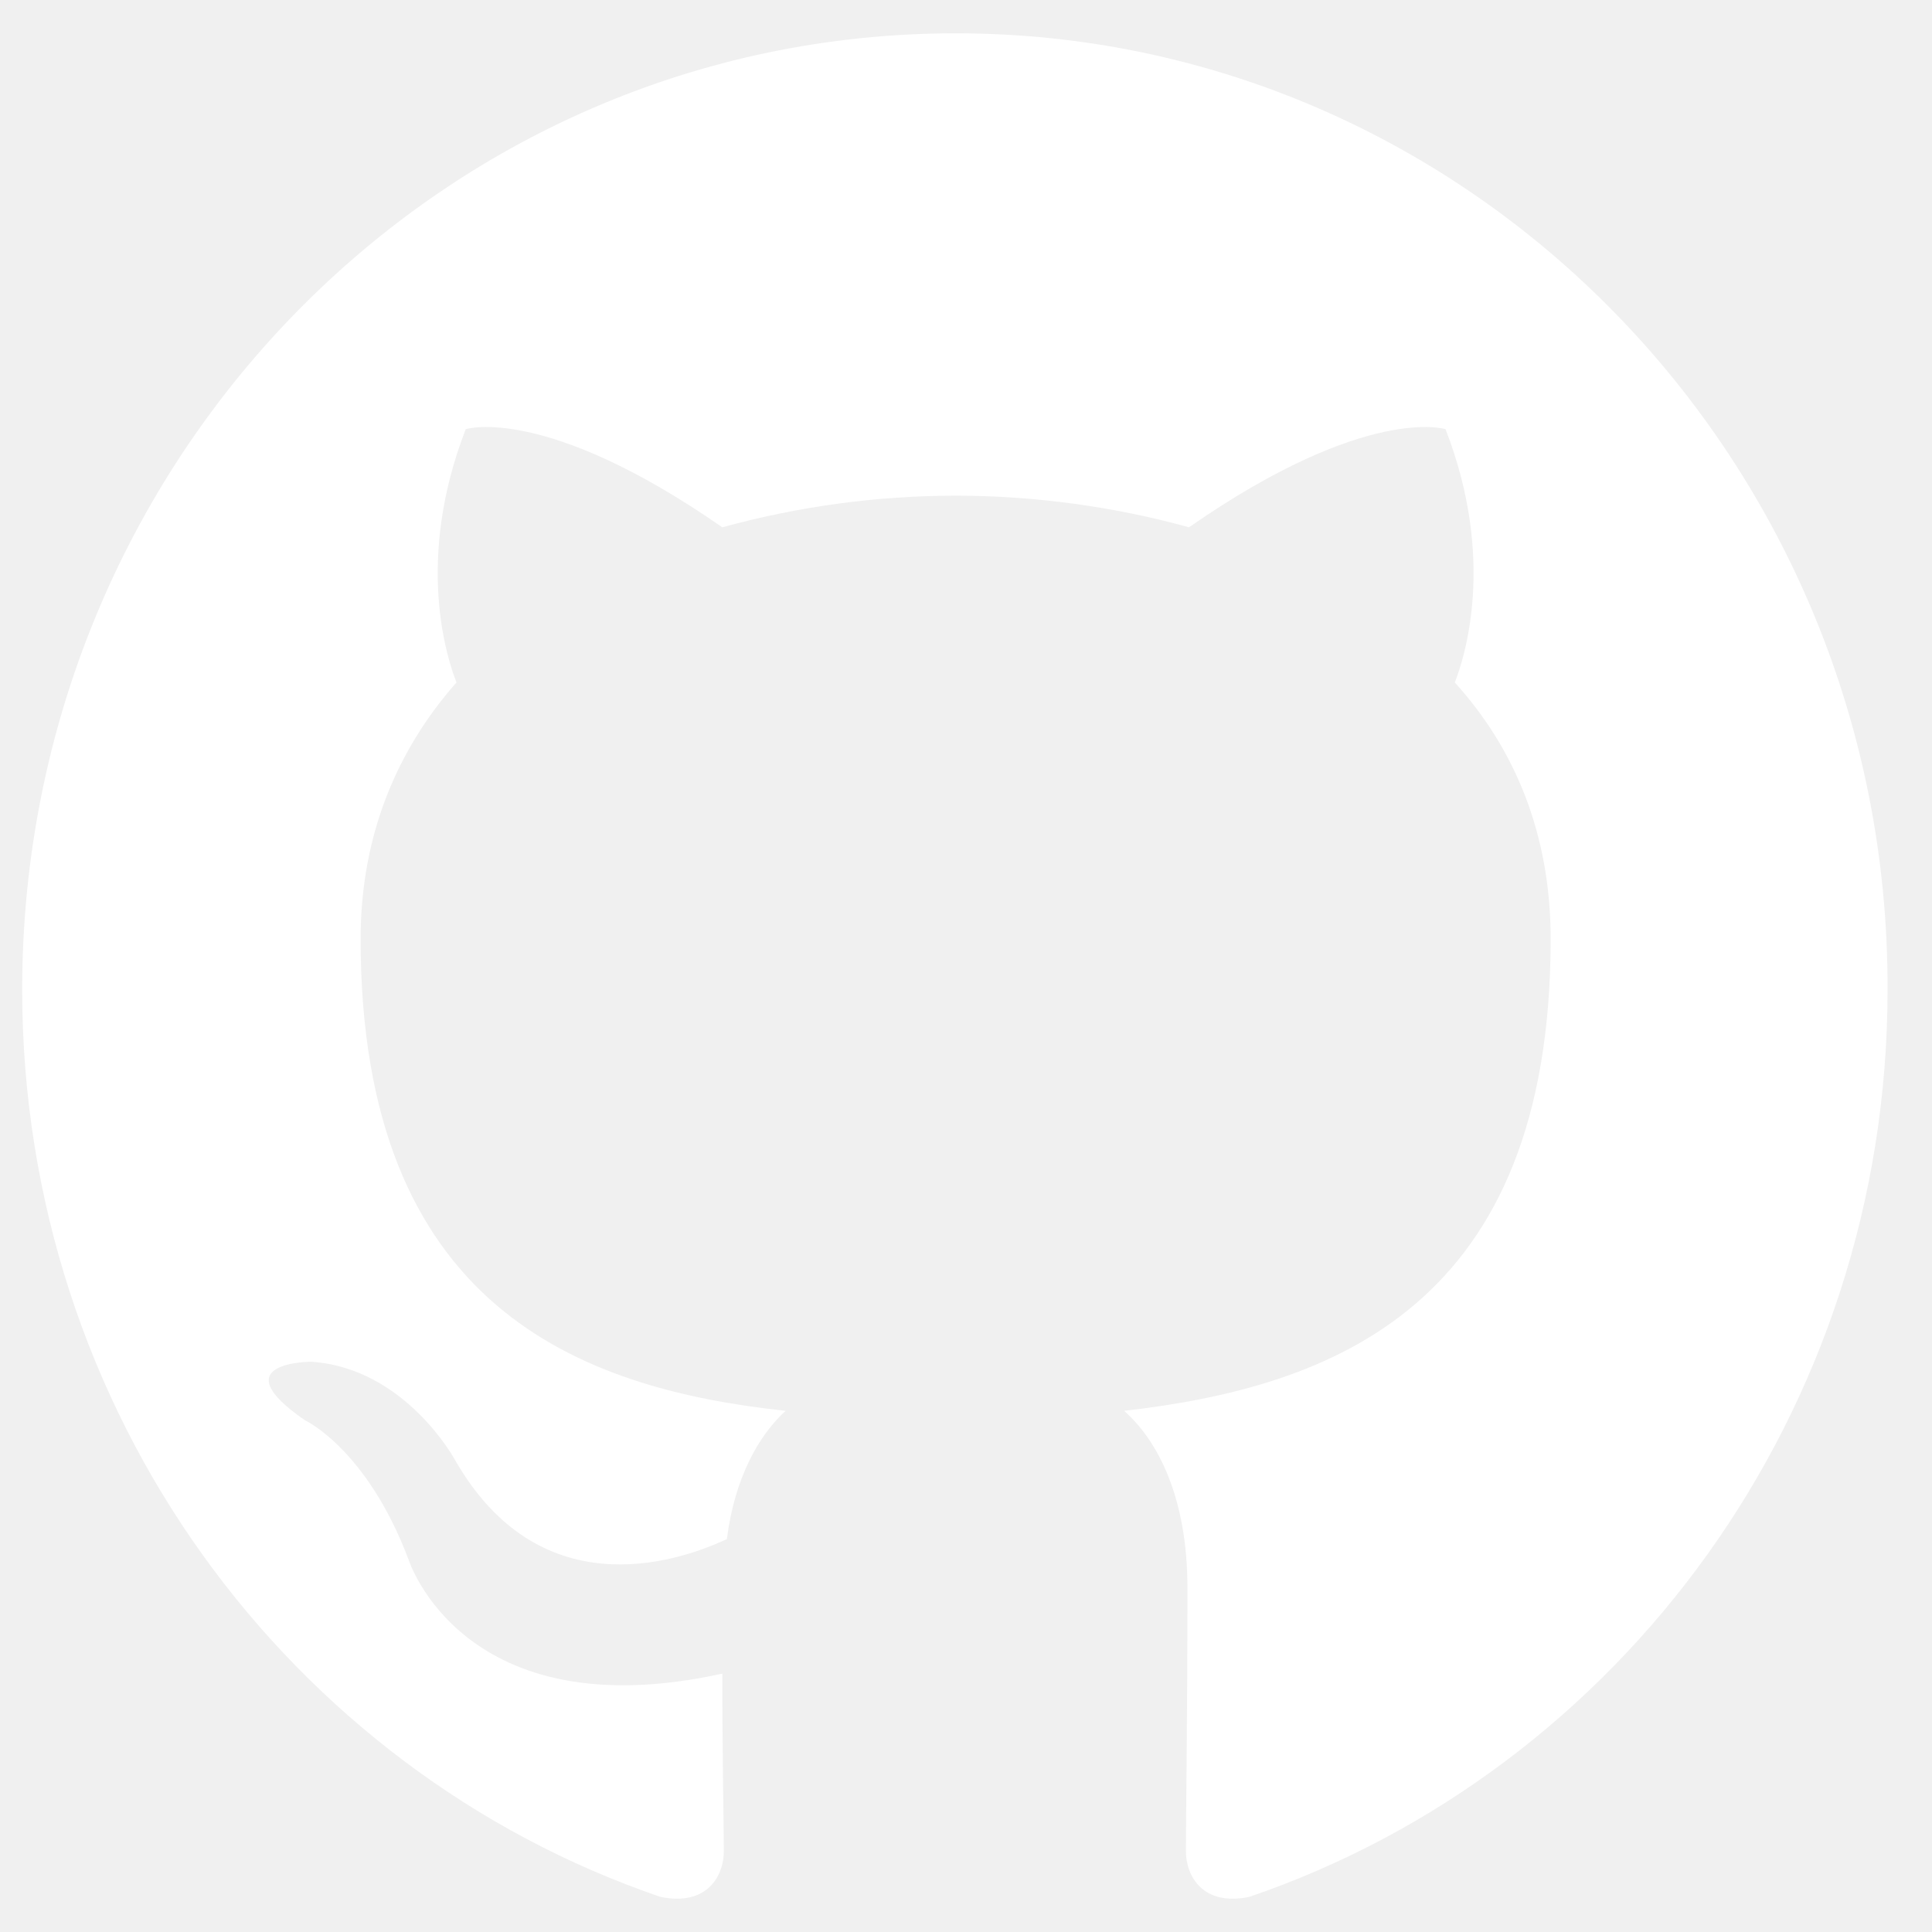
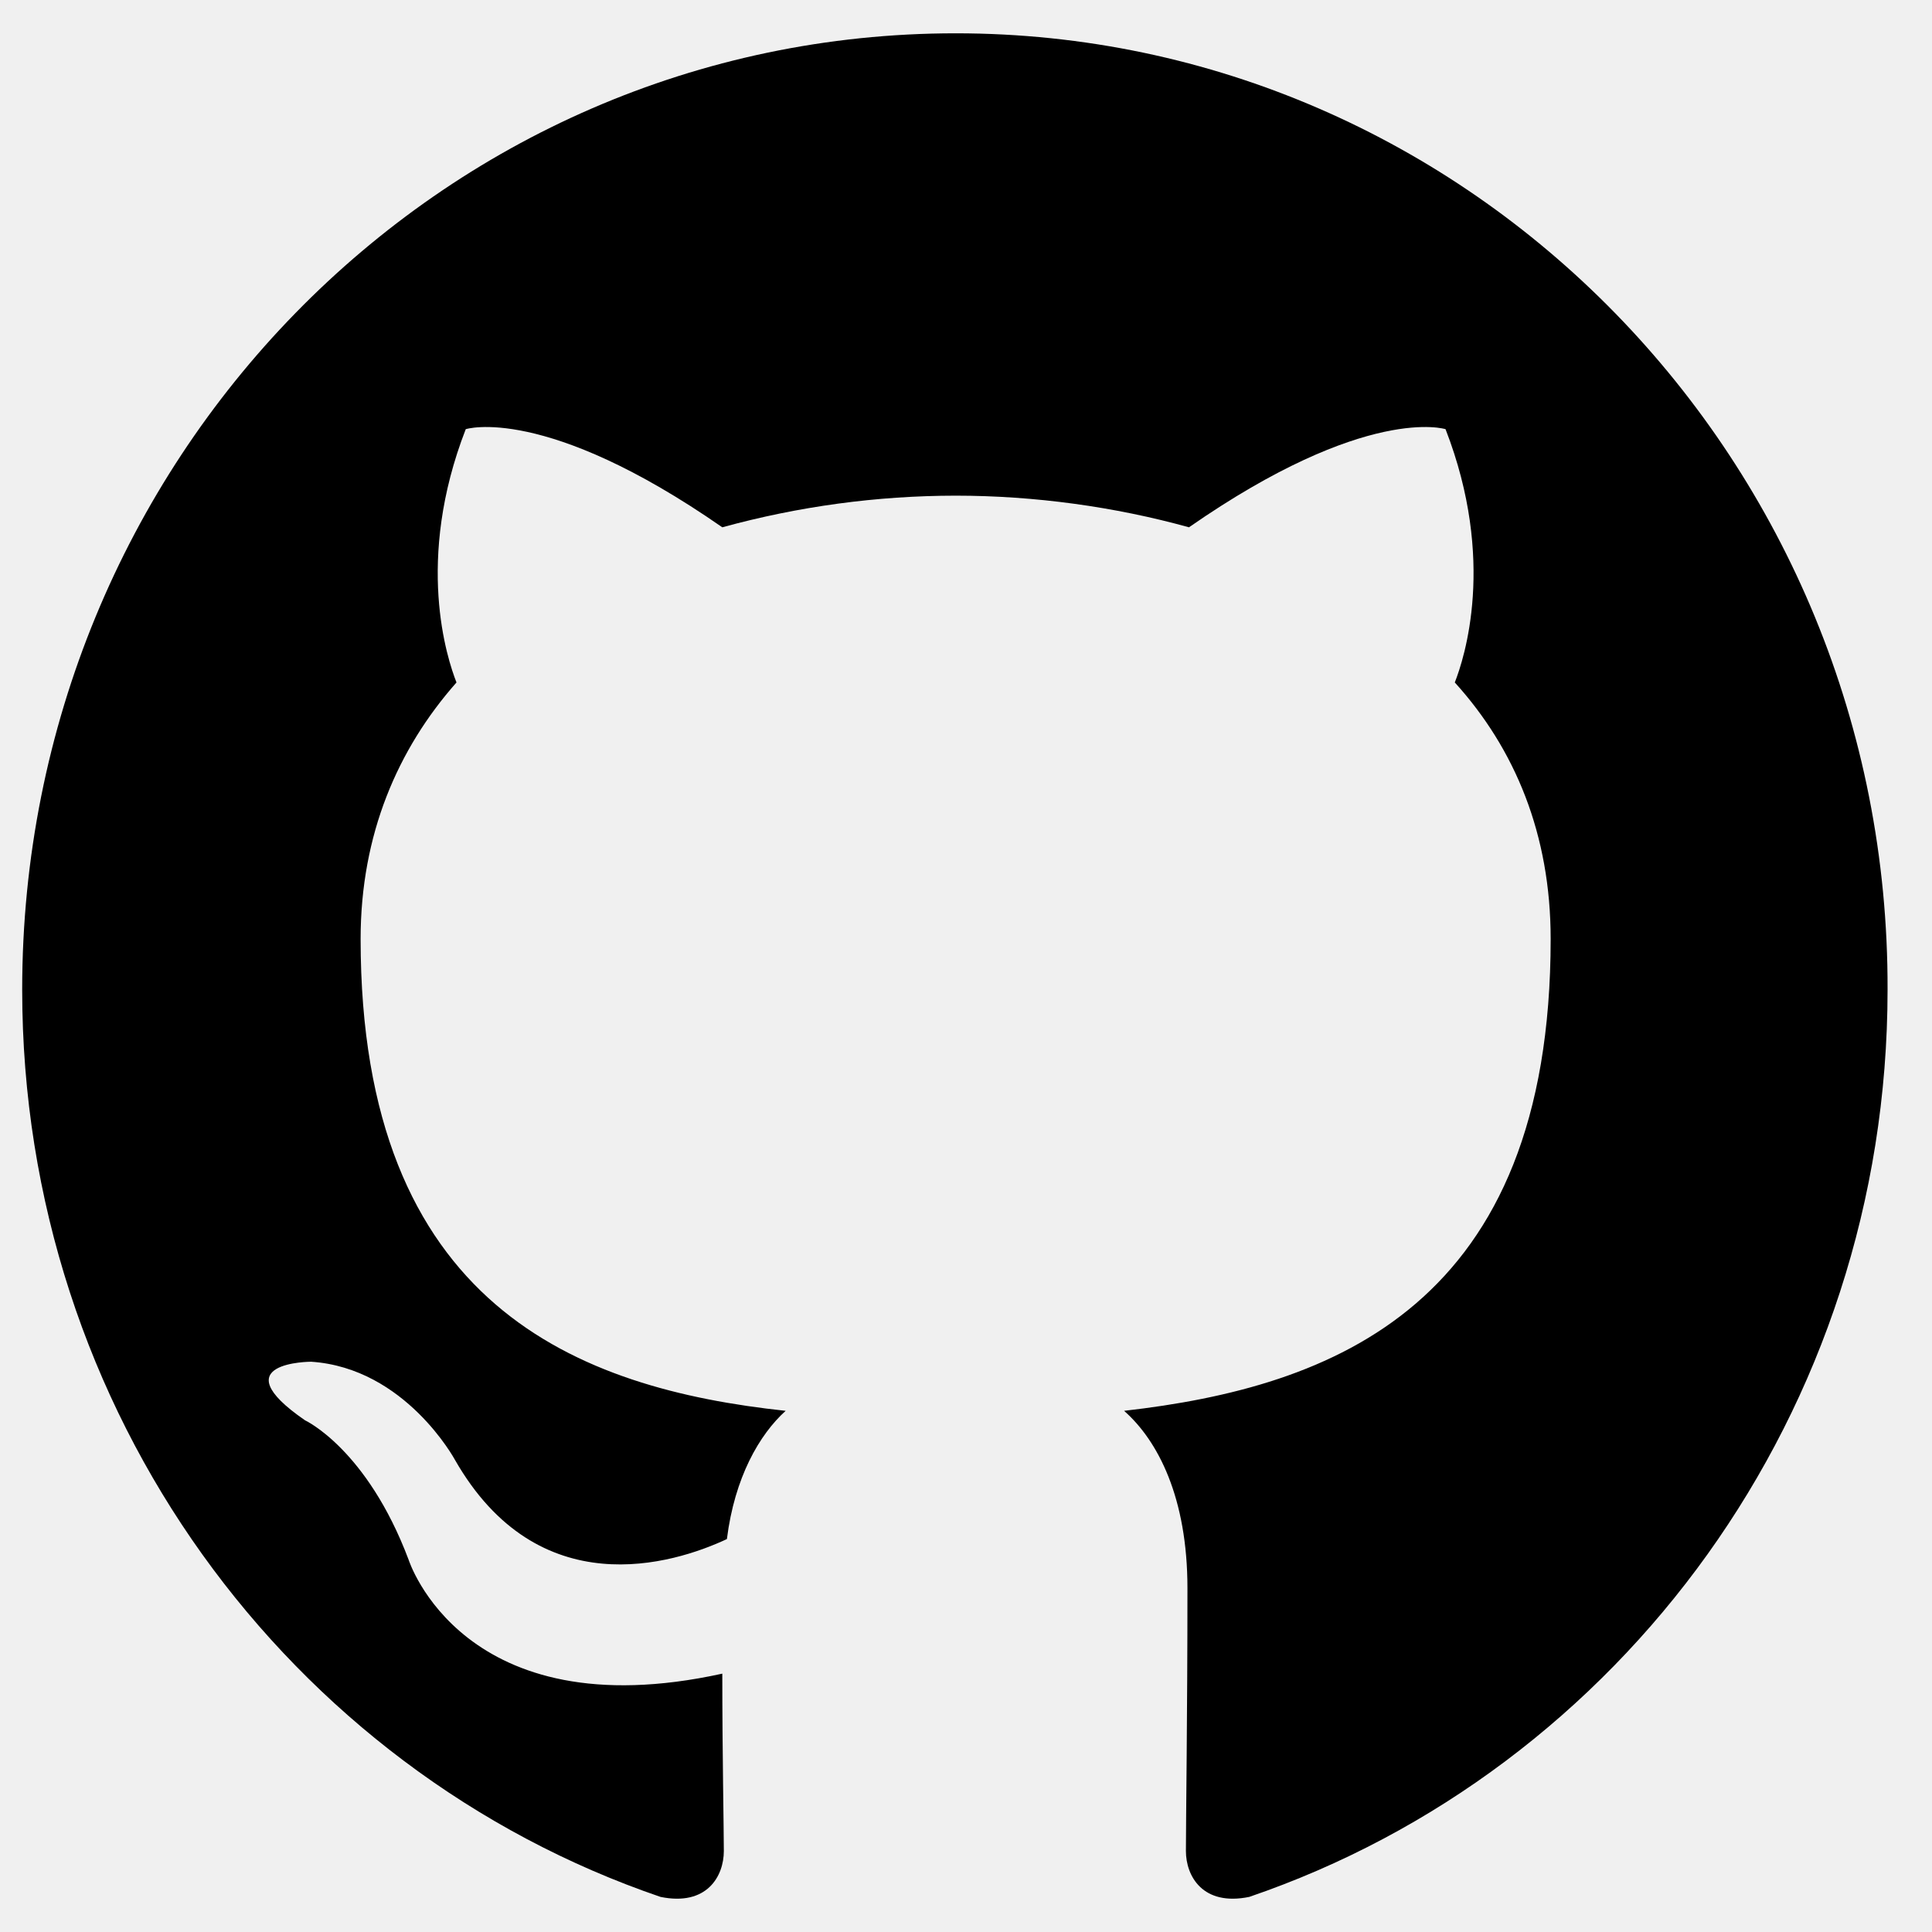
<svg xmlns="http://www.w3.org/2000/svg" width="28" height="28" viewBox="0 0 29 28" fill="none">
-   <path fill-rule="evenodd" clip-rule="evenodd" d="M14.345 0C6.597 0 0.333 6.417 0.333 14.355C0.333 20.7 4.346 26.072 9.914 27.973C10.61 28.116 10.865 27.664 10.865 27.284C10.865 26.951 10.842 25.81 10.842 24.622C6.944 25.478 6.133 22.911 6.133 22.911C5.506 21.247 4.578 20.819 4.578 20.819C3.302 19.94 4.671 19.94 4.671 19.94C6.086 20.035 6.829 21.413 6.829 21.413C8.081 23.6 10.099 22.982 10.911 22.602C11.027 21.675 11.399 21.033 11.793 20.677C8.684 20.344 5.413 19.108 5.413 13.594C5.413 12.026 5.97 10.742 6.852 9.744C6.712 9.388 6.225 7.914 6.991 5.942C6.991 5.942 8.174 5.561 10.842 7.415C11.984 7.101 13.161 6.941 14.345 6.94C15.528 6.94 16.734 7.106 17.847 7.415C20.515 5.561 21.698 5.942 21.698 5.942C22.464 7.914 21.977 9.388 21.837 9.744C22.742 10.742 23.276 12.026 23.276 13.594C23.276 19.108 20.005 20.32 16.873 20.677C17.384 21.128 17.824 21.984 17.824 23.338C17.824 25.264 17.801 26.808 17.801 27.284C17.801 27.664 18.056 28.116 18.752 27.973C24.32 26.071 28.333 20.7 28.333 14.355C28.356 6.417 22.069 0 14.345 0Z" fill="#FFFFFF" />
+   <path fill-rule="evenodd" clip-rule="evenodd" d="M14.345 0C6.597 0 0.333 6.417 0.333 14.355C0.333 20.7 4.346 26.072 9.914 27.973C10.61 28.116 10.865 27.664 10.865 27.284C10.865 26.951 10.842 25.81 10.842 24.622C6.944 25.478 6.133 22.911 6.133 22.911C5.506 21.247 4.578 20.819 4.578 20.819C3.302 19.94 4.671 19.94 4.671 19.94C6.086 20.035 6.829 21.413 6.829 21.413C8.081 23.6 10.099 22.982 10.911 22.602C11.027 21.675 11.399 21.033 11.793 20.677C8.684 20.344 5.413 19.108 5.413 13.594C5.413 12.026 5.97 10.742 6.852 9.744C6.712 9.388 6.225 7.914 6.991 5.942C6.991 5.942 8.174 5.561 10.842 7.415C11.984 7.101 13.161 6.941 14.345 6.94C15.528 6.94 16.734 7.106 17.847 7.415C20.515 5.561 21.698 5.942 21.698 5.942C22.464 7.914 21.977 9.388 21.837 9.744C22.742 10.742 23.276 12.026 23.276 13.594C23.276 19.108 20.005 20.32 16.873 20.677C17.384 21.128 17.824 21.984 17.824 23.338C17.824 25.264 17.801 26.808 17.801 27.284C17.801 27.664 18.056 28.116 18.752 27.973C24.32 26.071 28.333 20.7 28.333 14.355C28.356 6.417 22.069 0 14.345 0Z" fill="#000000" />
</svg>
